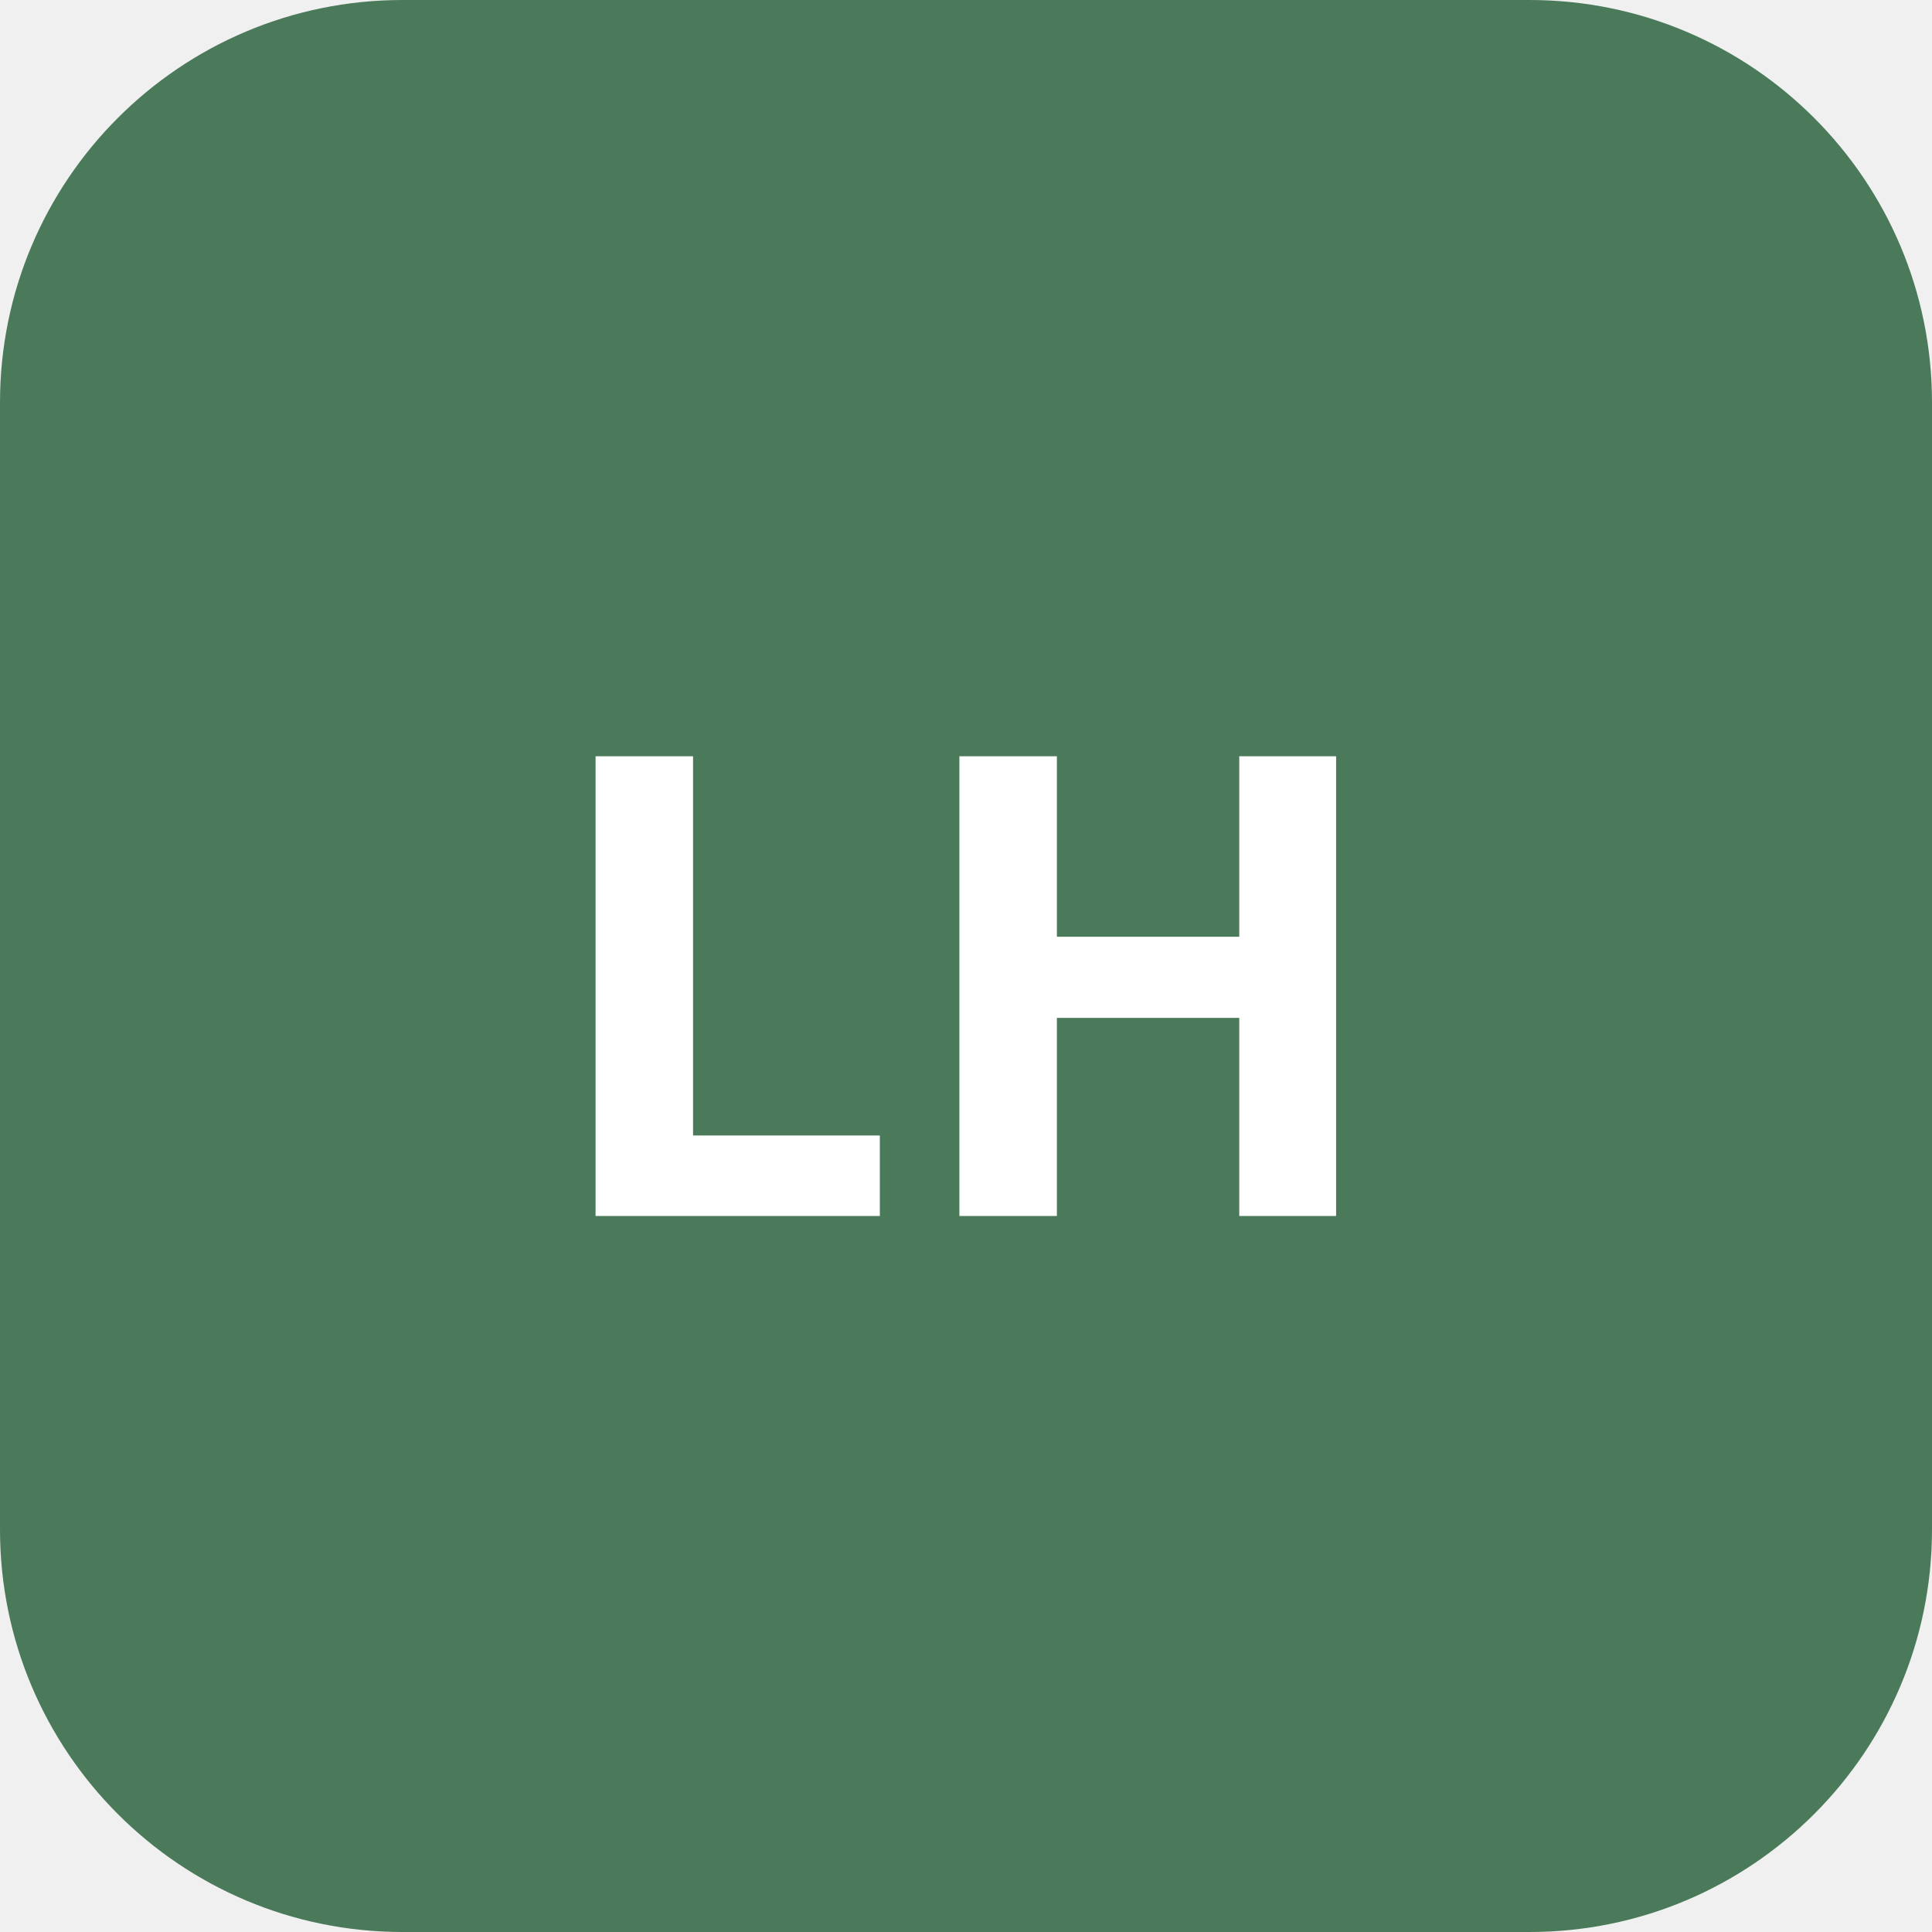
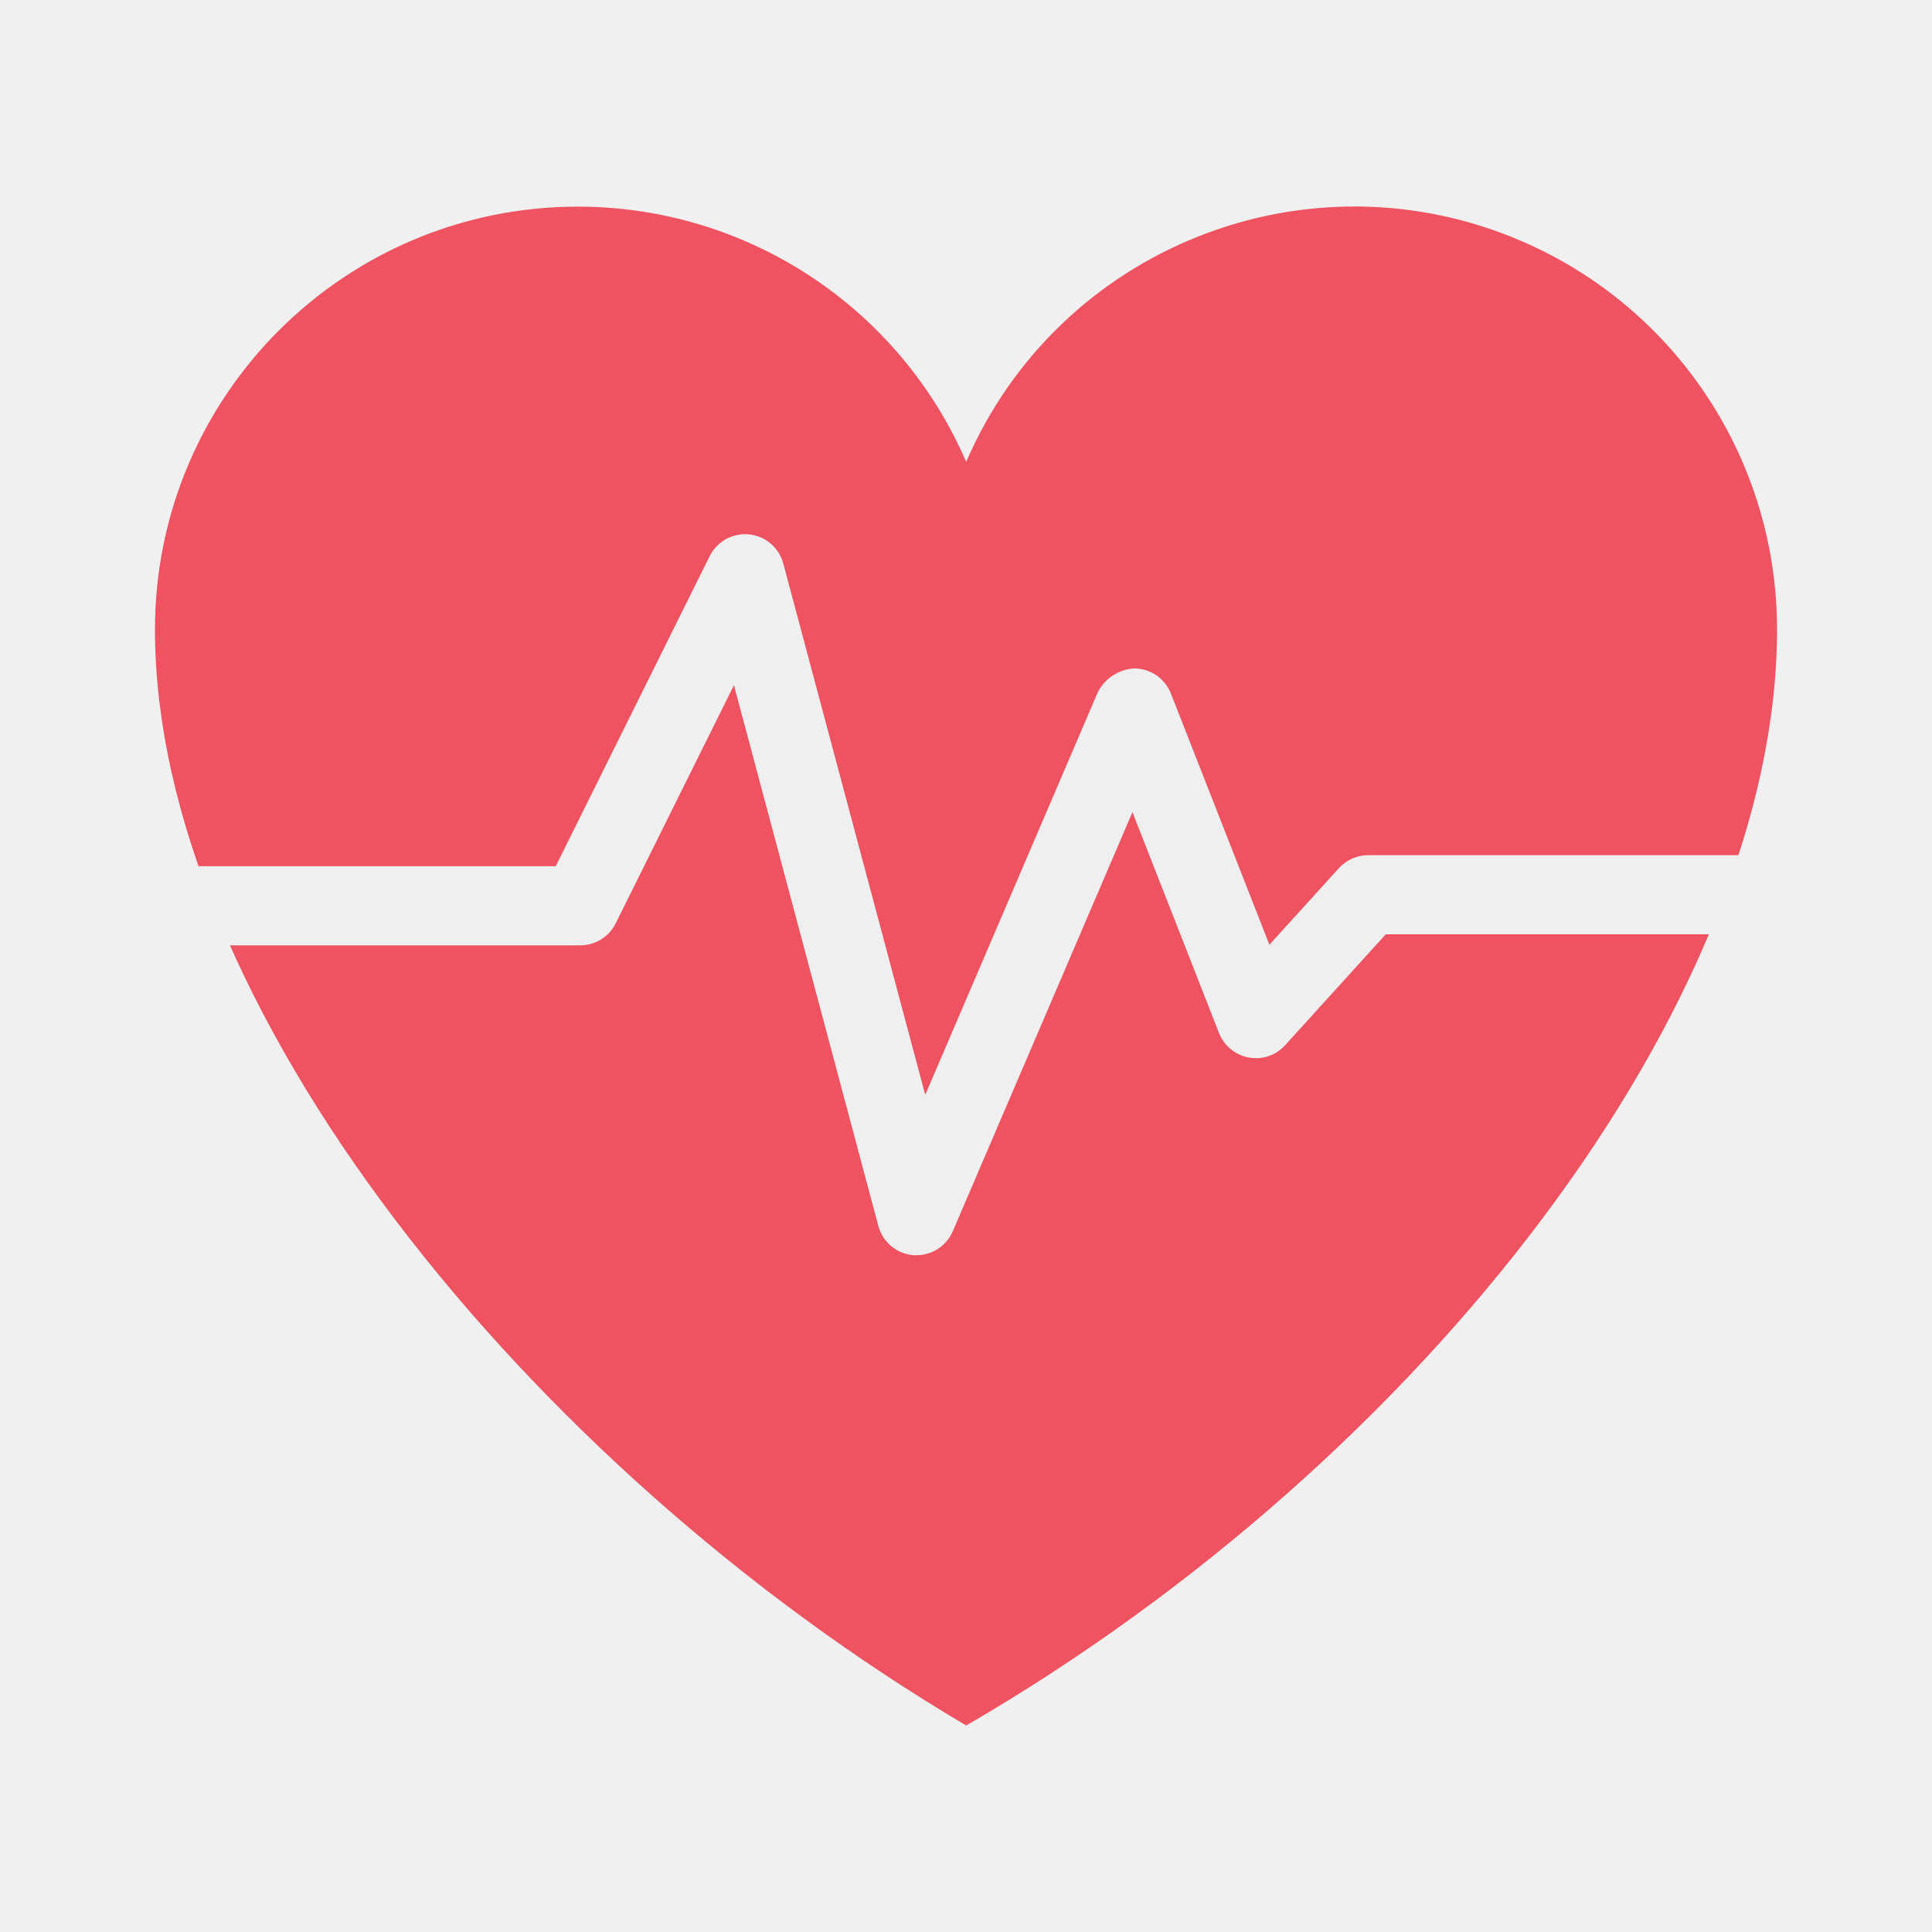
- <svg xmlns="http://www.w3.org/2000/svg" viewBox="0 0 48 48" width="48" height="48">
-   <rect width="48" height="48" rx="10" ry="10" fill="#4A7A5A" />
-   <text x="24" y="24" font-family="system-ui,sans-serif" font-size="16" font-weight="bold" fill="white" text-anchor="middle" dominant-baseline="central">LH</text>
+ <svg xmlns="http://www.w3.org/2000/svg" id="fi_3456488" enable-background="new 0 0 498.083 498.083" height="512" viewBox="0 0 498.083 498.083" width="512">
+   <g>
+     <path d="m458.134 162.259c0 95.462-90.393 213.735-209.039 282.586-113.683-67.155-209.146-186.293-209.146-282.586.03-60.221 48.873-109.016 109.095-108.986 43.485.022 82.8 25.878 100.045 65.797 23.846-55.264 87.976-80.733 143.24-56.887 39.943 17.235 65.81 56.573 65.805 100.076z" fill="#ef5261" />
+     <path d="m236.293 323.603c-.237 0-.486 0-.735 0-4.335-.314-7.994-3.342-9.113-7.542l-37.225-139.417-30.489 61.404c-1.722 3.468-5.259 5.661-9.131 5.663h-139.392c-5.633.005-10.203-4.557-10.208-10.19s4.557-10.203 10.189-10.208h.018 133.066l39.691-79.945c2.507-5.04 8.624-7.094 13.665-4.588 2.62 1.303 4.554 3.67 5.309 6.497l36.596 136.991 44.47-103.763c1.816-3.642 5.468-6.008 9.534-6.178 4.138.065 7.826 2.626 9.333 6.481l25.389 64.754 17.918-19.745c1.931-2.13 4.673-3.345 7.548-3.344h135.147c5.632-.005 10.203 4.557 10.208 10.189s-4.557 10.203-10.189 10.208c-.006 0-.012 0-.018 0h-130.616l-25.935 28.579c-2.357 2.632-5.921 3.838-9.392 3.178-3.48-.635-6.382-3.03-7.667-6.327l-22.312-56.922-46.308 108.033c-1.601 3.747-5.277 6.181-9.351 6.192z" fill="#eeefee" />
+   </g>
</svg>
